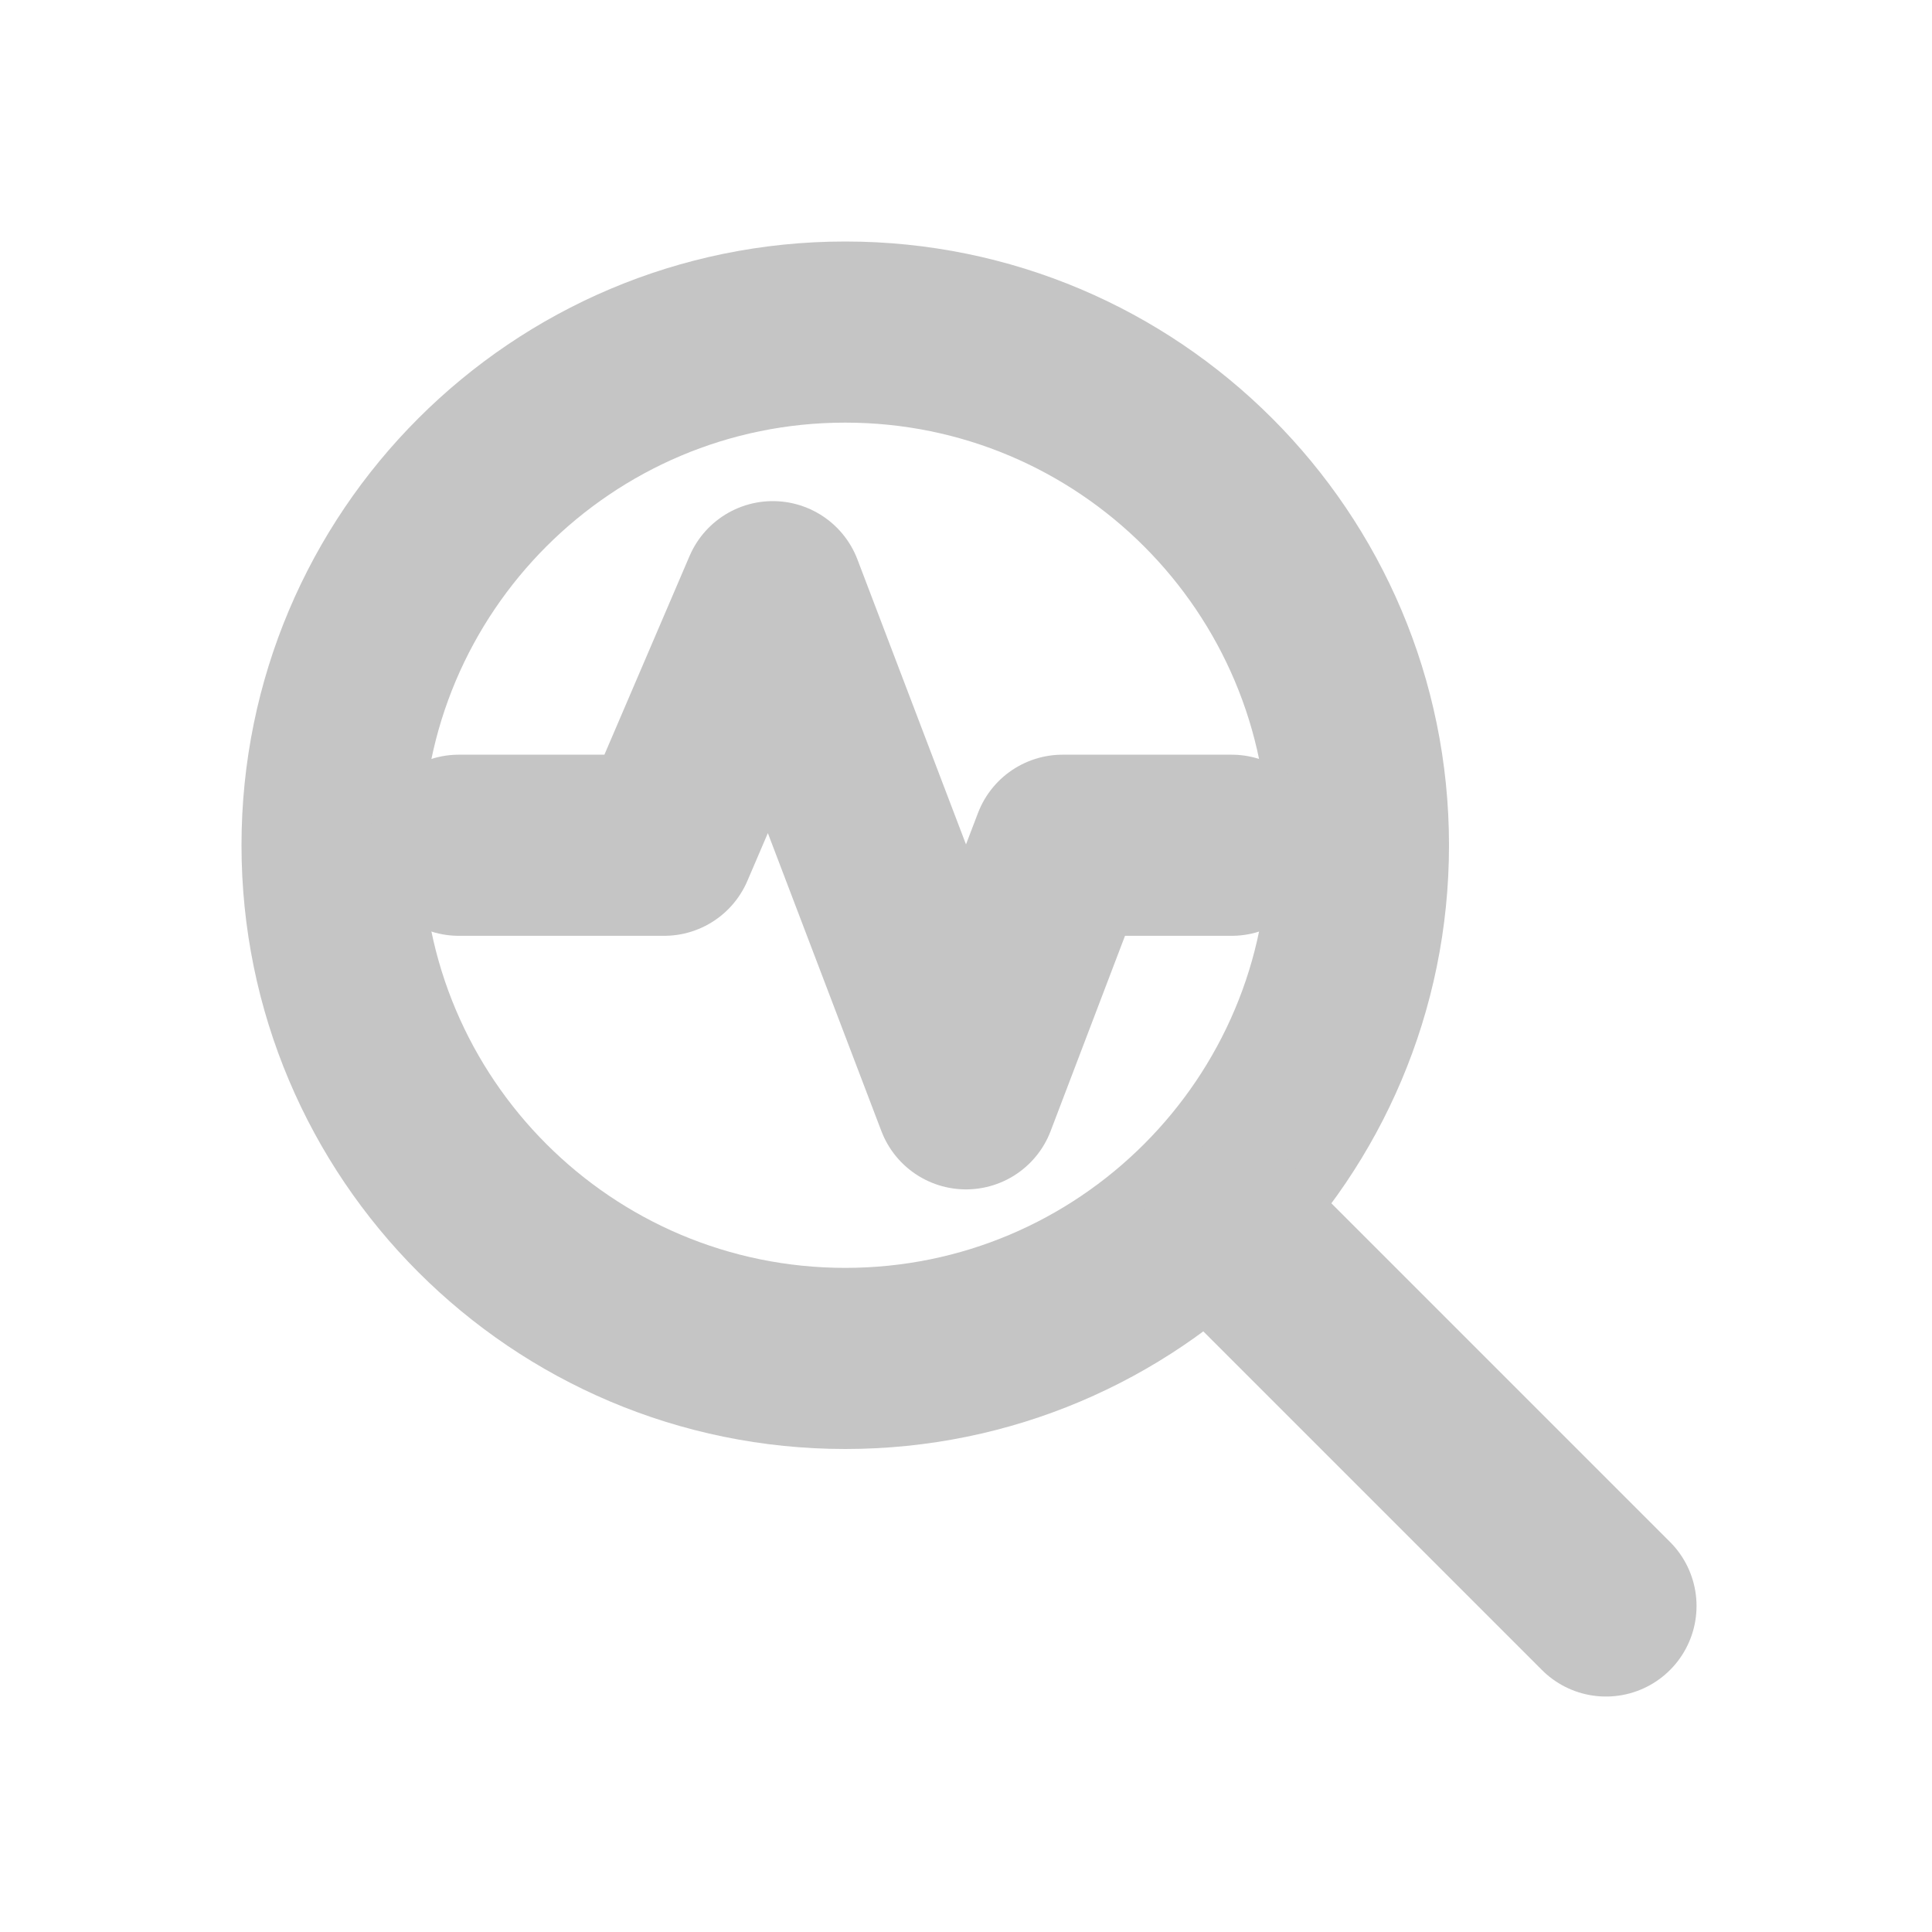
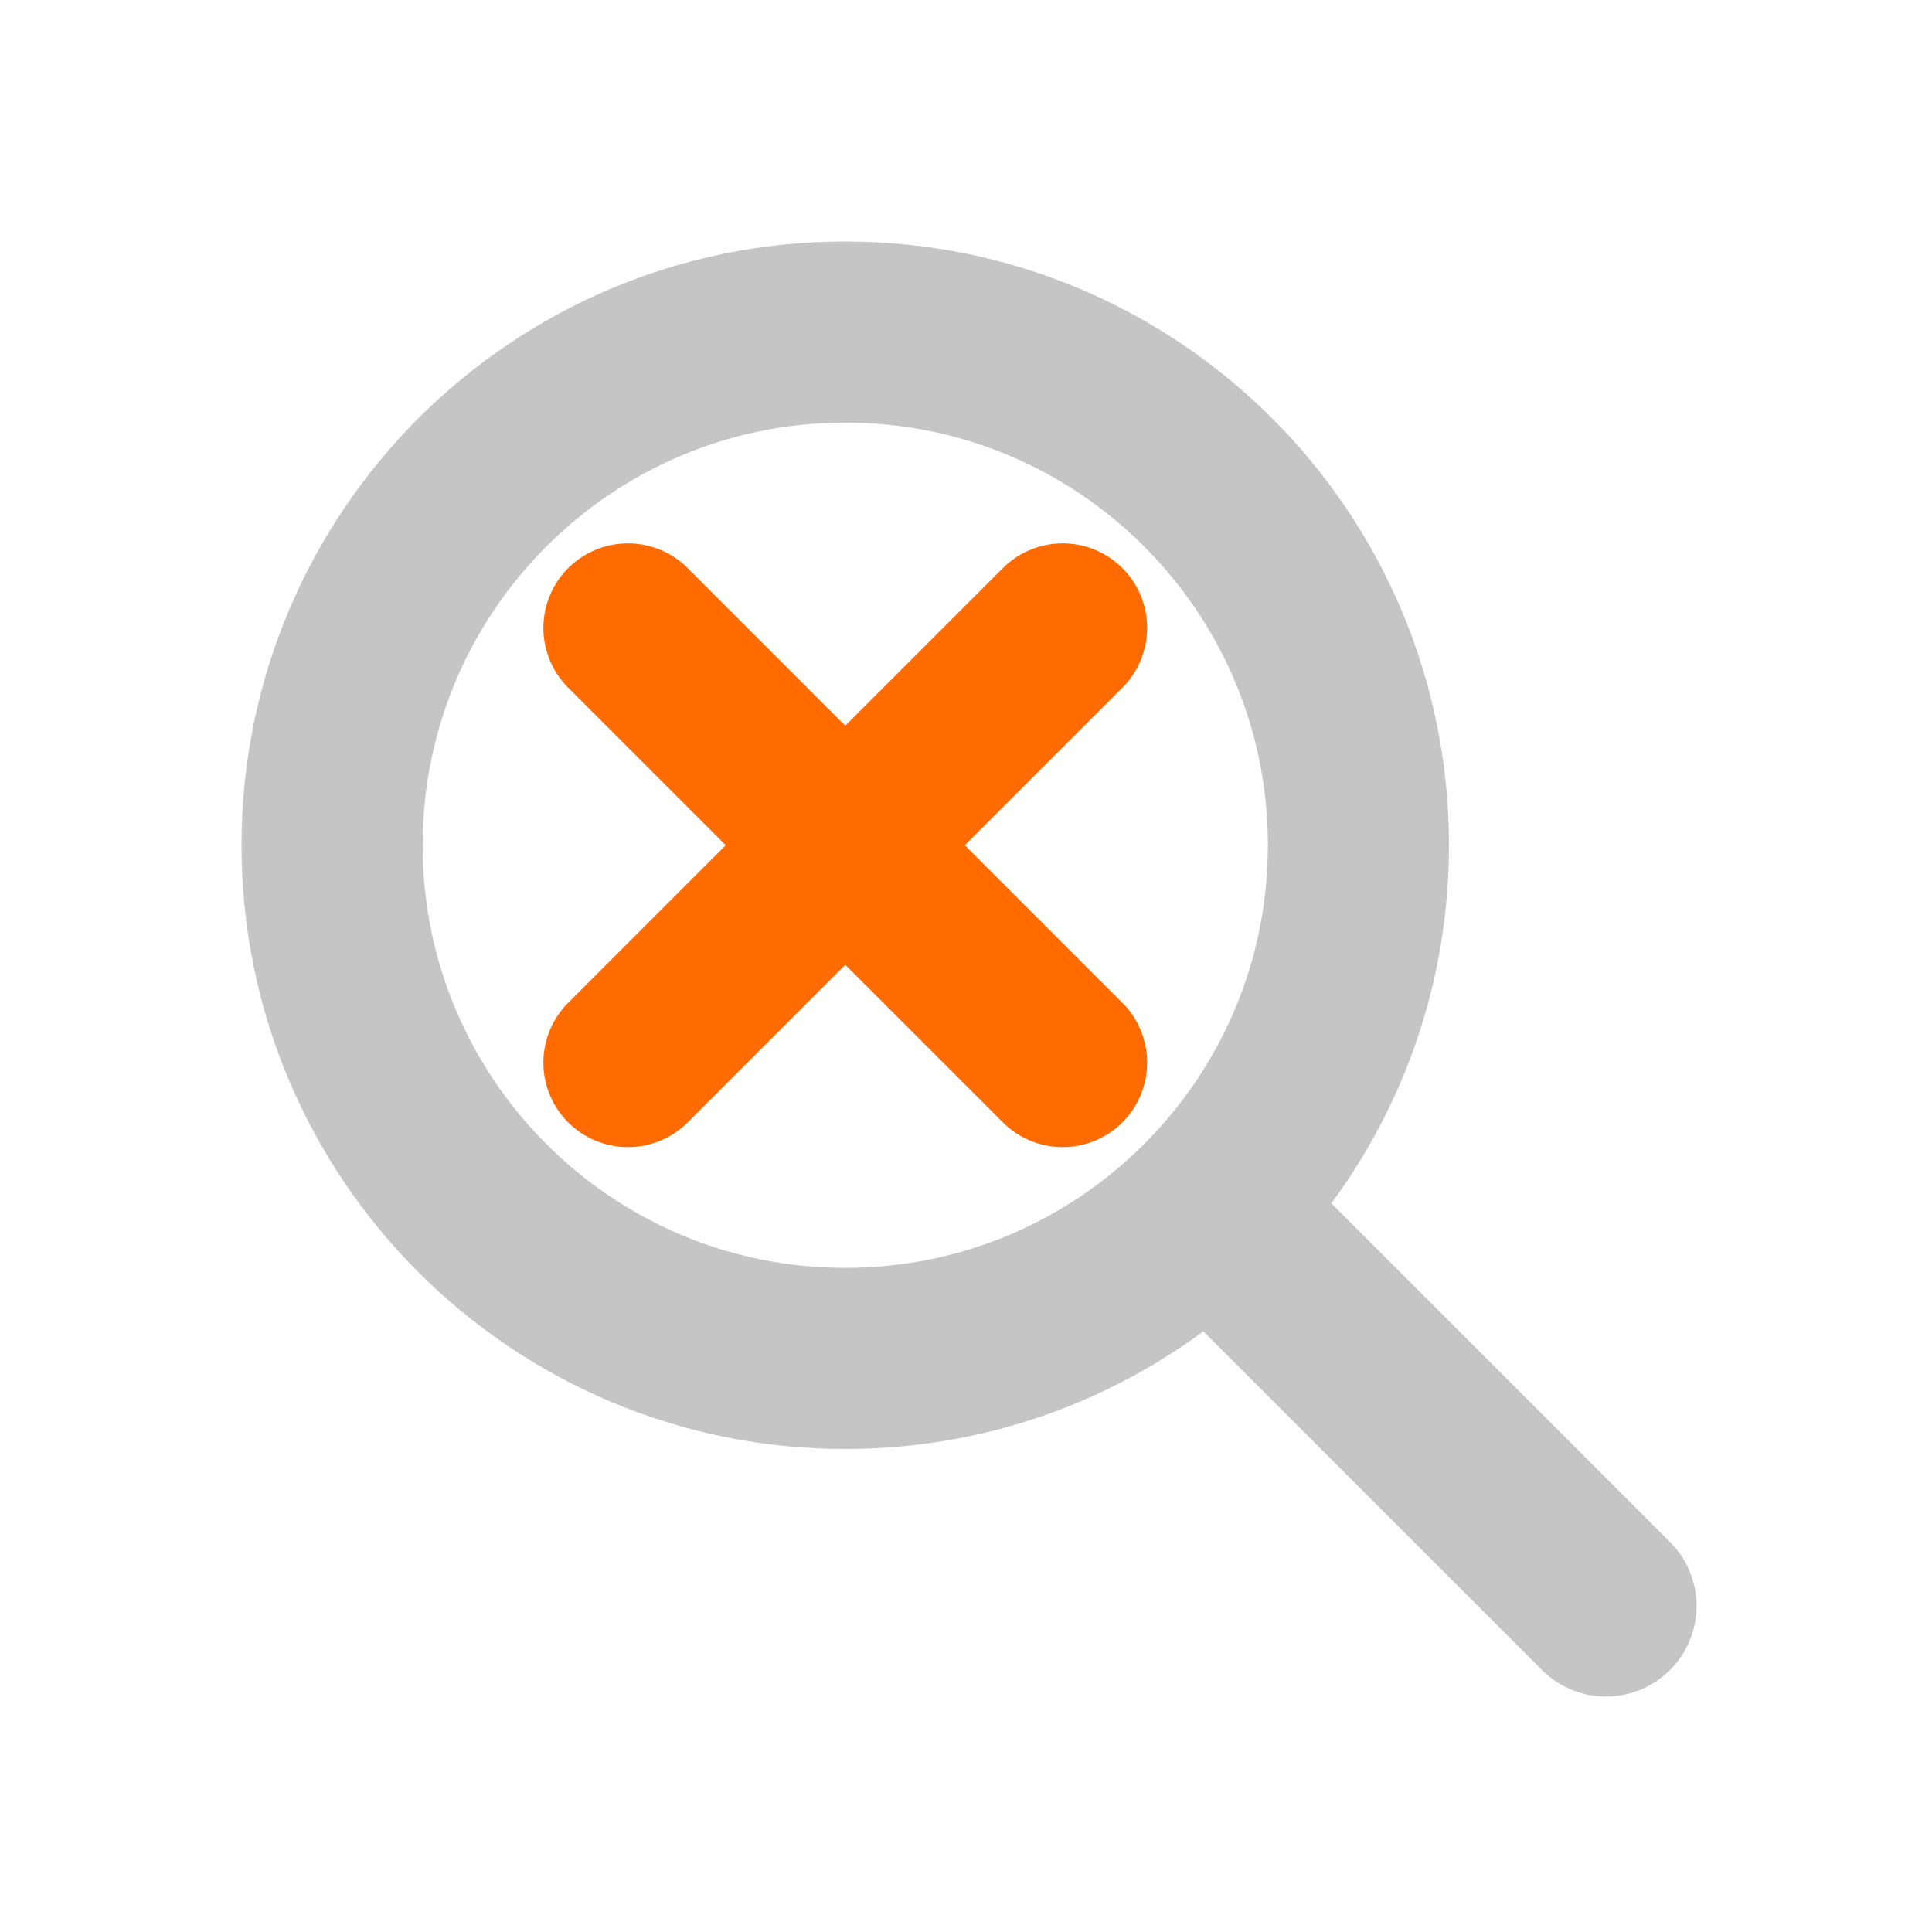
<svg xmlns="http://www.w3.org/2000/svg" viewBox="0 0 16 16" fill="none">
  <circle cx="7" cy="7" r="4.25" stroke="#C5C5C5" stroke-width="1.5" />
-   <path d="m10.2 10.2 3.1 3.1M3.8 7h1.7l.9-2.1L8 9.1l.8-2.1h1.4" stroke="#C5C5C5" stroke-width="1.5" stroke-linecap="round" stroke-linejoin="round" />
+   <path d="m10.2 10.2 3.1 3.1" stroke="#C5C5C5" stroke-width="1.5" stroke-linecap="round" />
+   <path d="M5.2 5.2 L8.8 8.8 M8.8 5.2 L5.2 8.8" stroke="#FF6B00" stroke-width="1.4" stroke-linecap="round" />
</svg>
